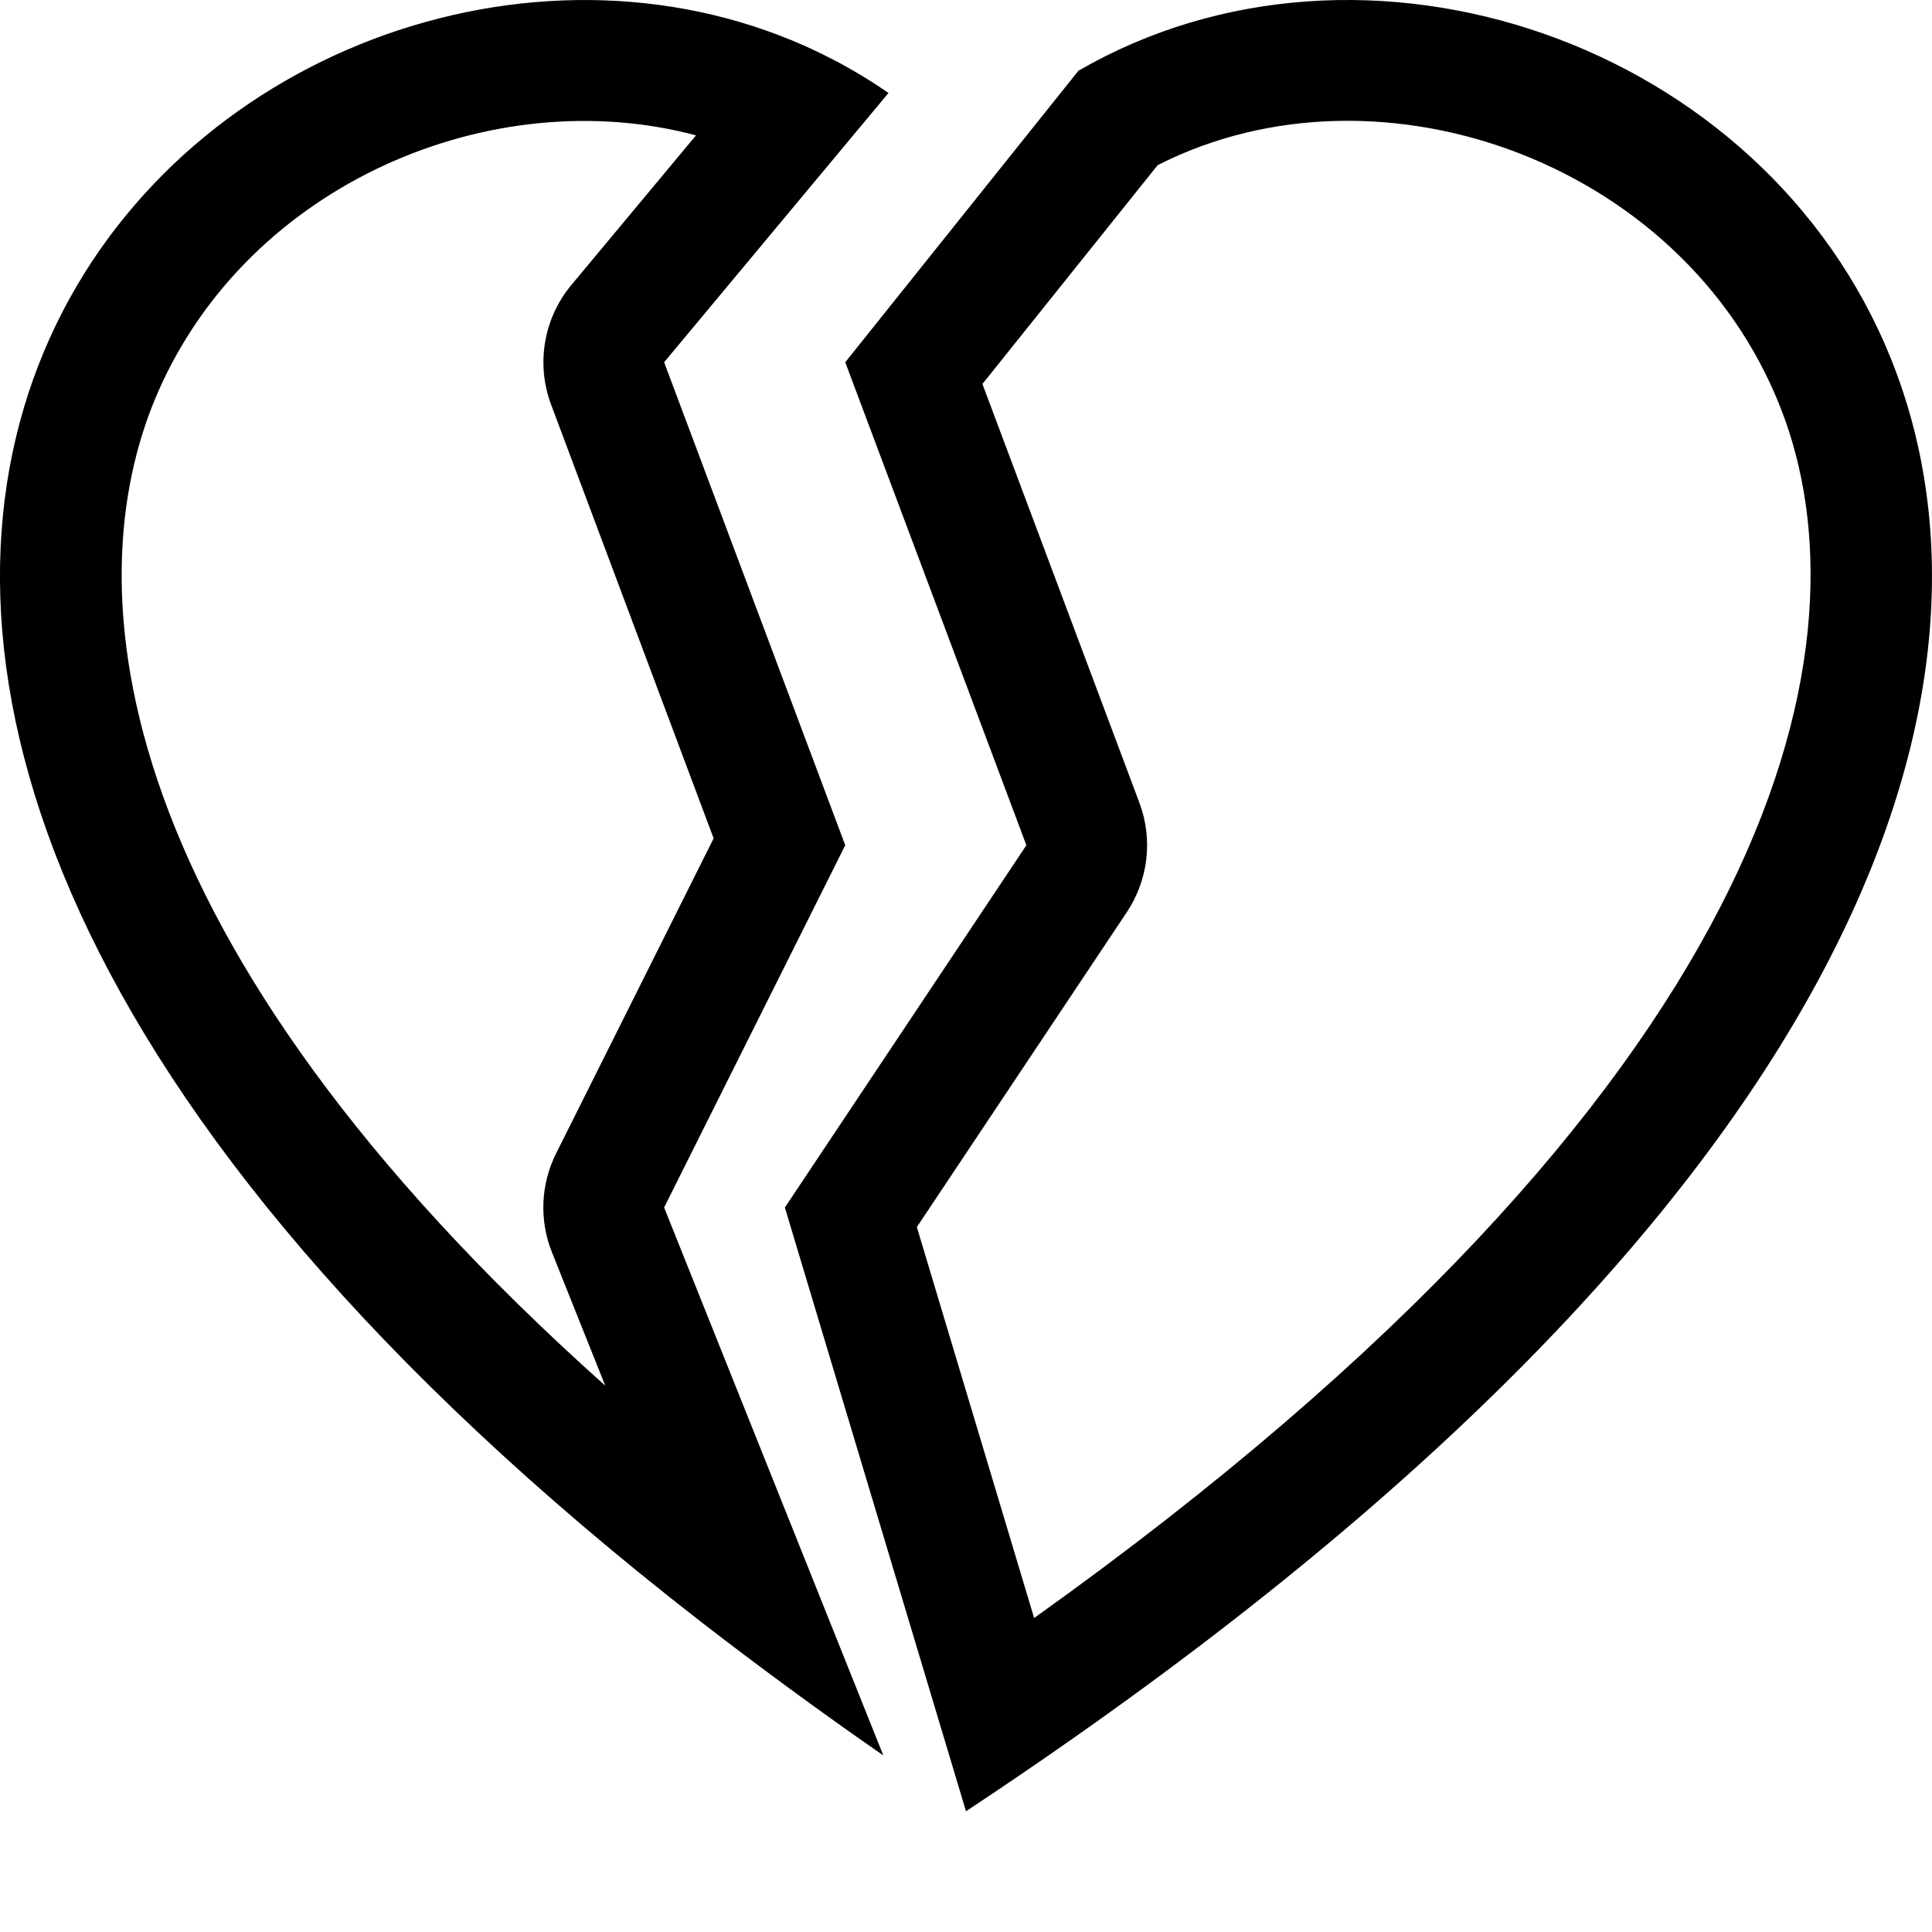
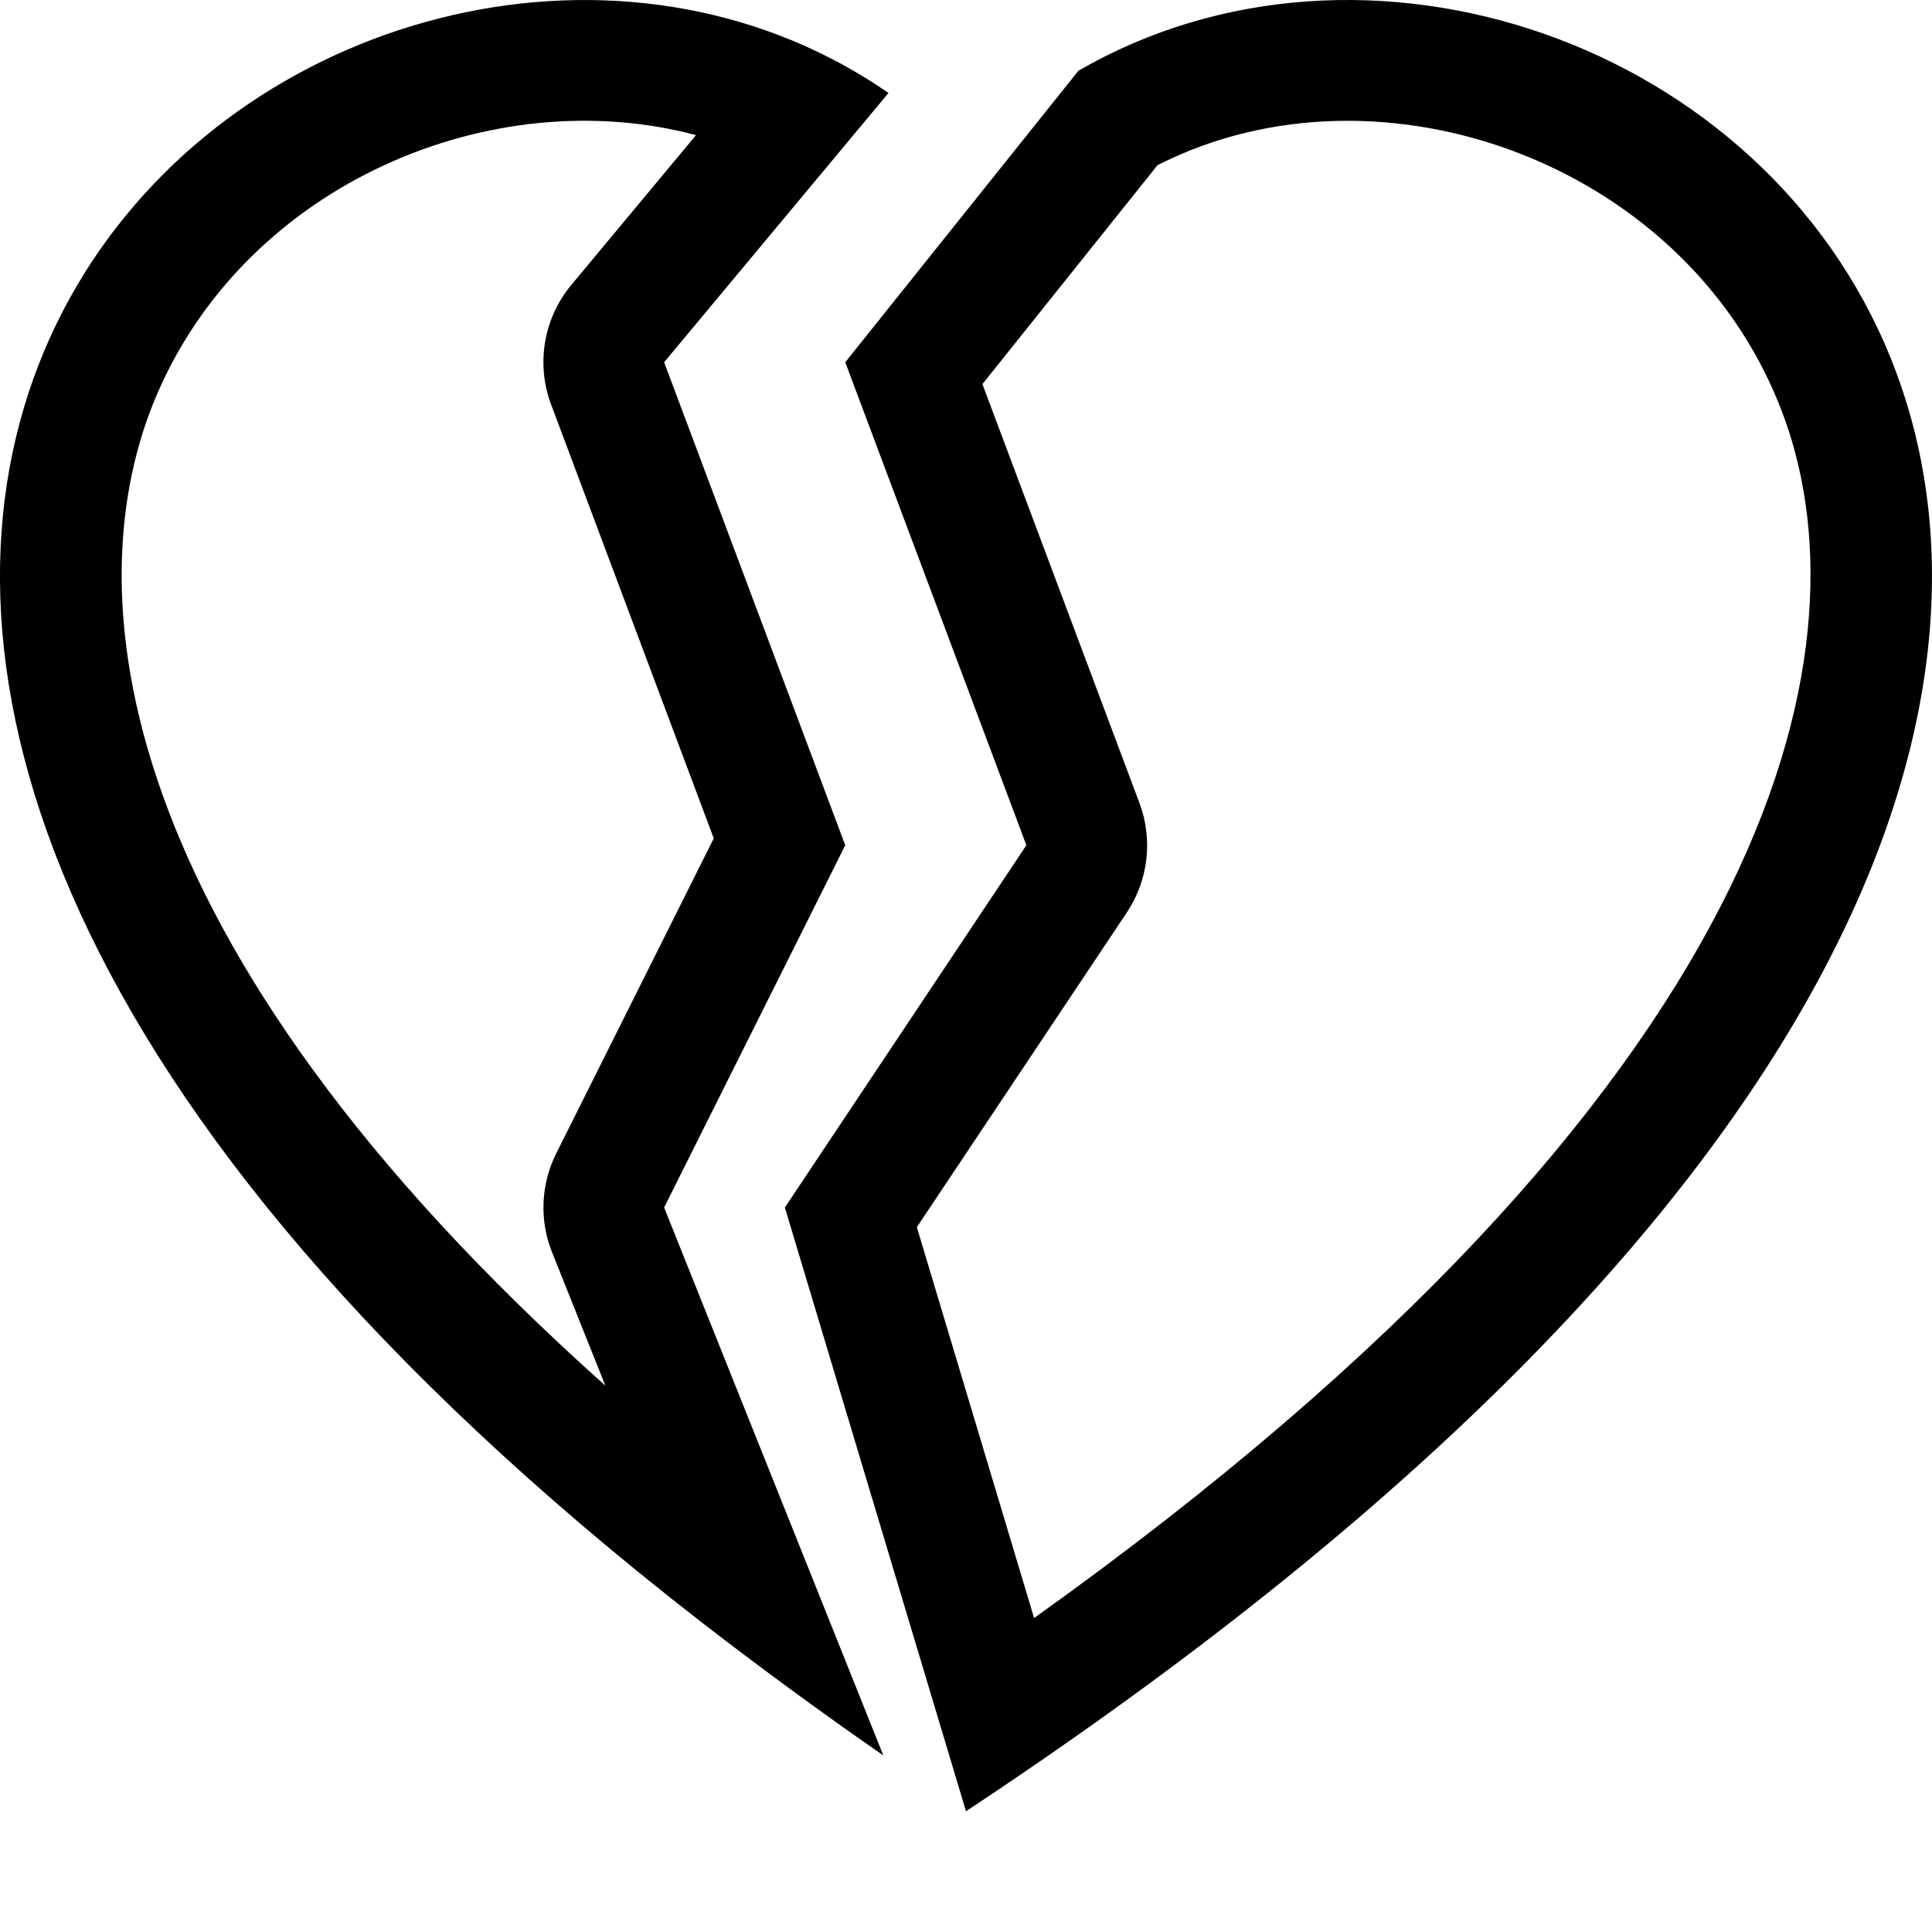
<svg xmlns="http://www.w3.org/2000/svg" width="16" height="16" fill="currentColor" class="bi bi-heartbreak" viewBox="0 0 16 16">
-   <path fill-rule="evenodd" d="M8.867 14.41c13.308-9.322 4.79-16.563.064-13.824L7 3l1.5 4-2 3L8 15a38.094 38.094 0 0 0 .867-.59Zm-.303-1.01c6.164-4.4 6.91-7.982 6.22-9.921C14.031 1.37 11.447.42 9.587 1.368L8.136 3.18l1.3 3.468a1 1 0 0 1-.104.906l-1.739 2.608.971 3.237Zm-1.25 1.137a36.027 36.027 0 0 1-1.522-1.116C-5.077 4.97 1.842-1.472 6.454.293c.314.12.618.279.904.477L5.5 3 7 7l-1.5 3 1.815 4.537Zm-2.3-3.06C.895 7.797.597 4.875 1.308 3.248c.756-1.73 2.768-2.577 4.456-2.127L4.732 2.36a1 1 0 0 0-.168.991L5.91 6.943l-1.305 2.61a1 1 0 0 0-.034.818l.442 1.106Z" />
+   <path d="M8.867 14.41c13.308-9.322 4.79-16.563.064-13.824L7 3l1.5 4-2 3L8 15a38.094 38.094 0 0 0 .867-.59Zm-.303-1.01-.971-3.237 1.74-2.608a1 1 0 0 0 .103-.906l-1.3-3.468 1.45-1.813c1.861-.948 4.446.002 5.197 2.11.691 1.94-.055 5.521-6.219 9.922Zm-1.25 1.137a36.027 36.027 0 0 1-1.522-1.116C-5.077 4.97 1.842-1.472 6.454.293c.314.12.618.279.904.477L5.5 3 7 7l-1.5 3 1.815 4.537Zm-2.3-3.06-.442-1.106a1 1 0 0 1 .034-.818l1.305-2.61L4.564 3.35a1 1 0 0 1 .168-.991l1.032-1.24c-1.688-.449-3.7.398-4.456 2.128-.711 1.627-.413 4.55 3.706 8.229Z" />
</svg>
